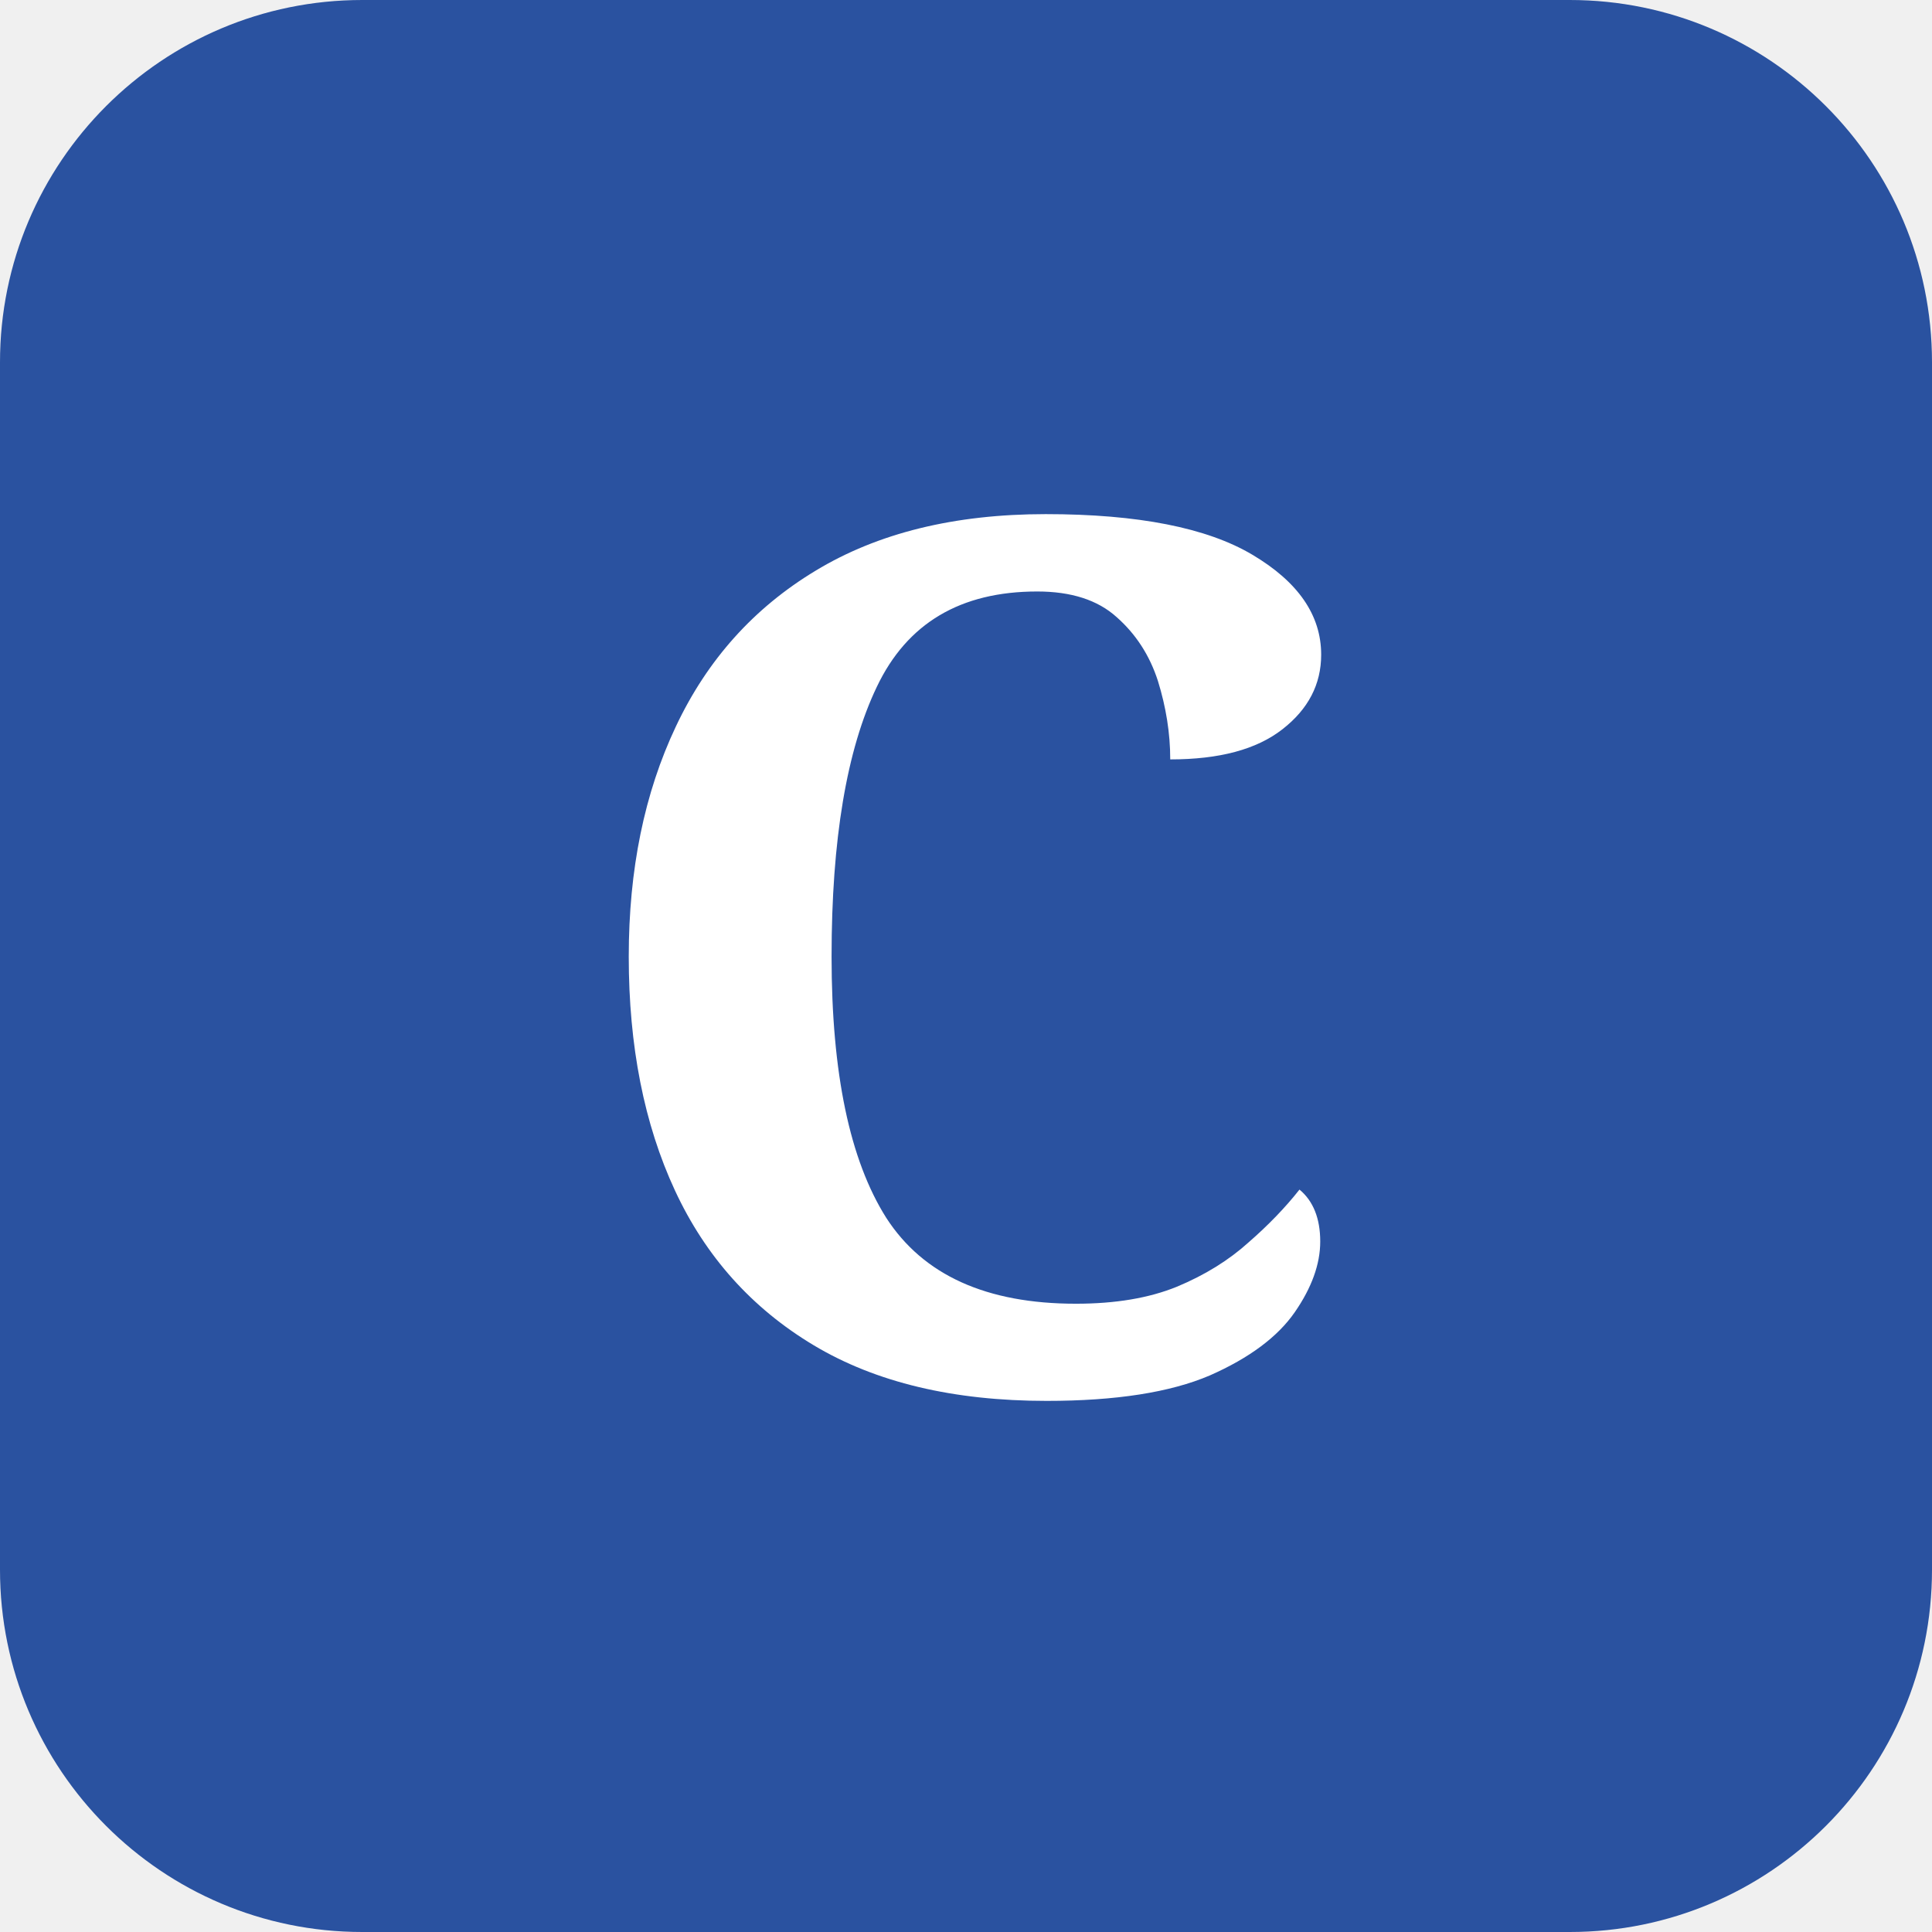
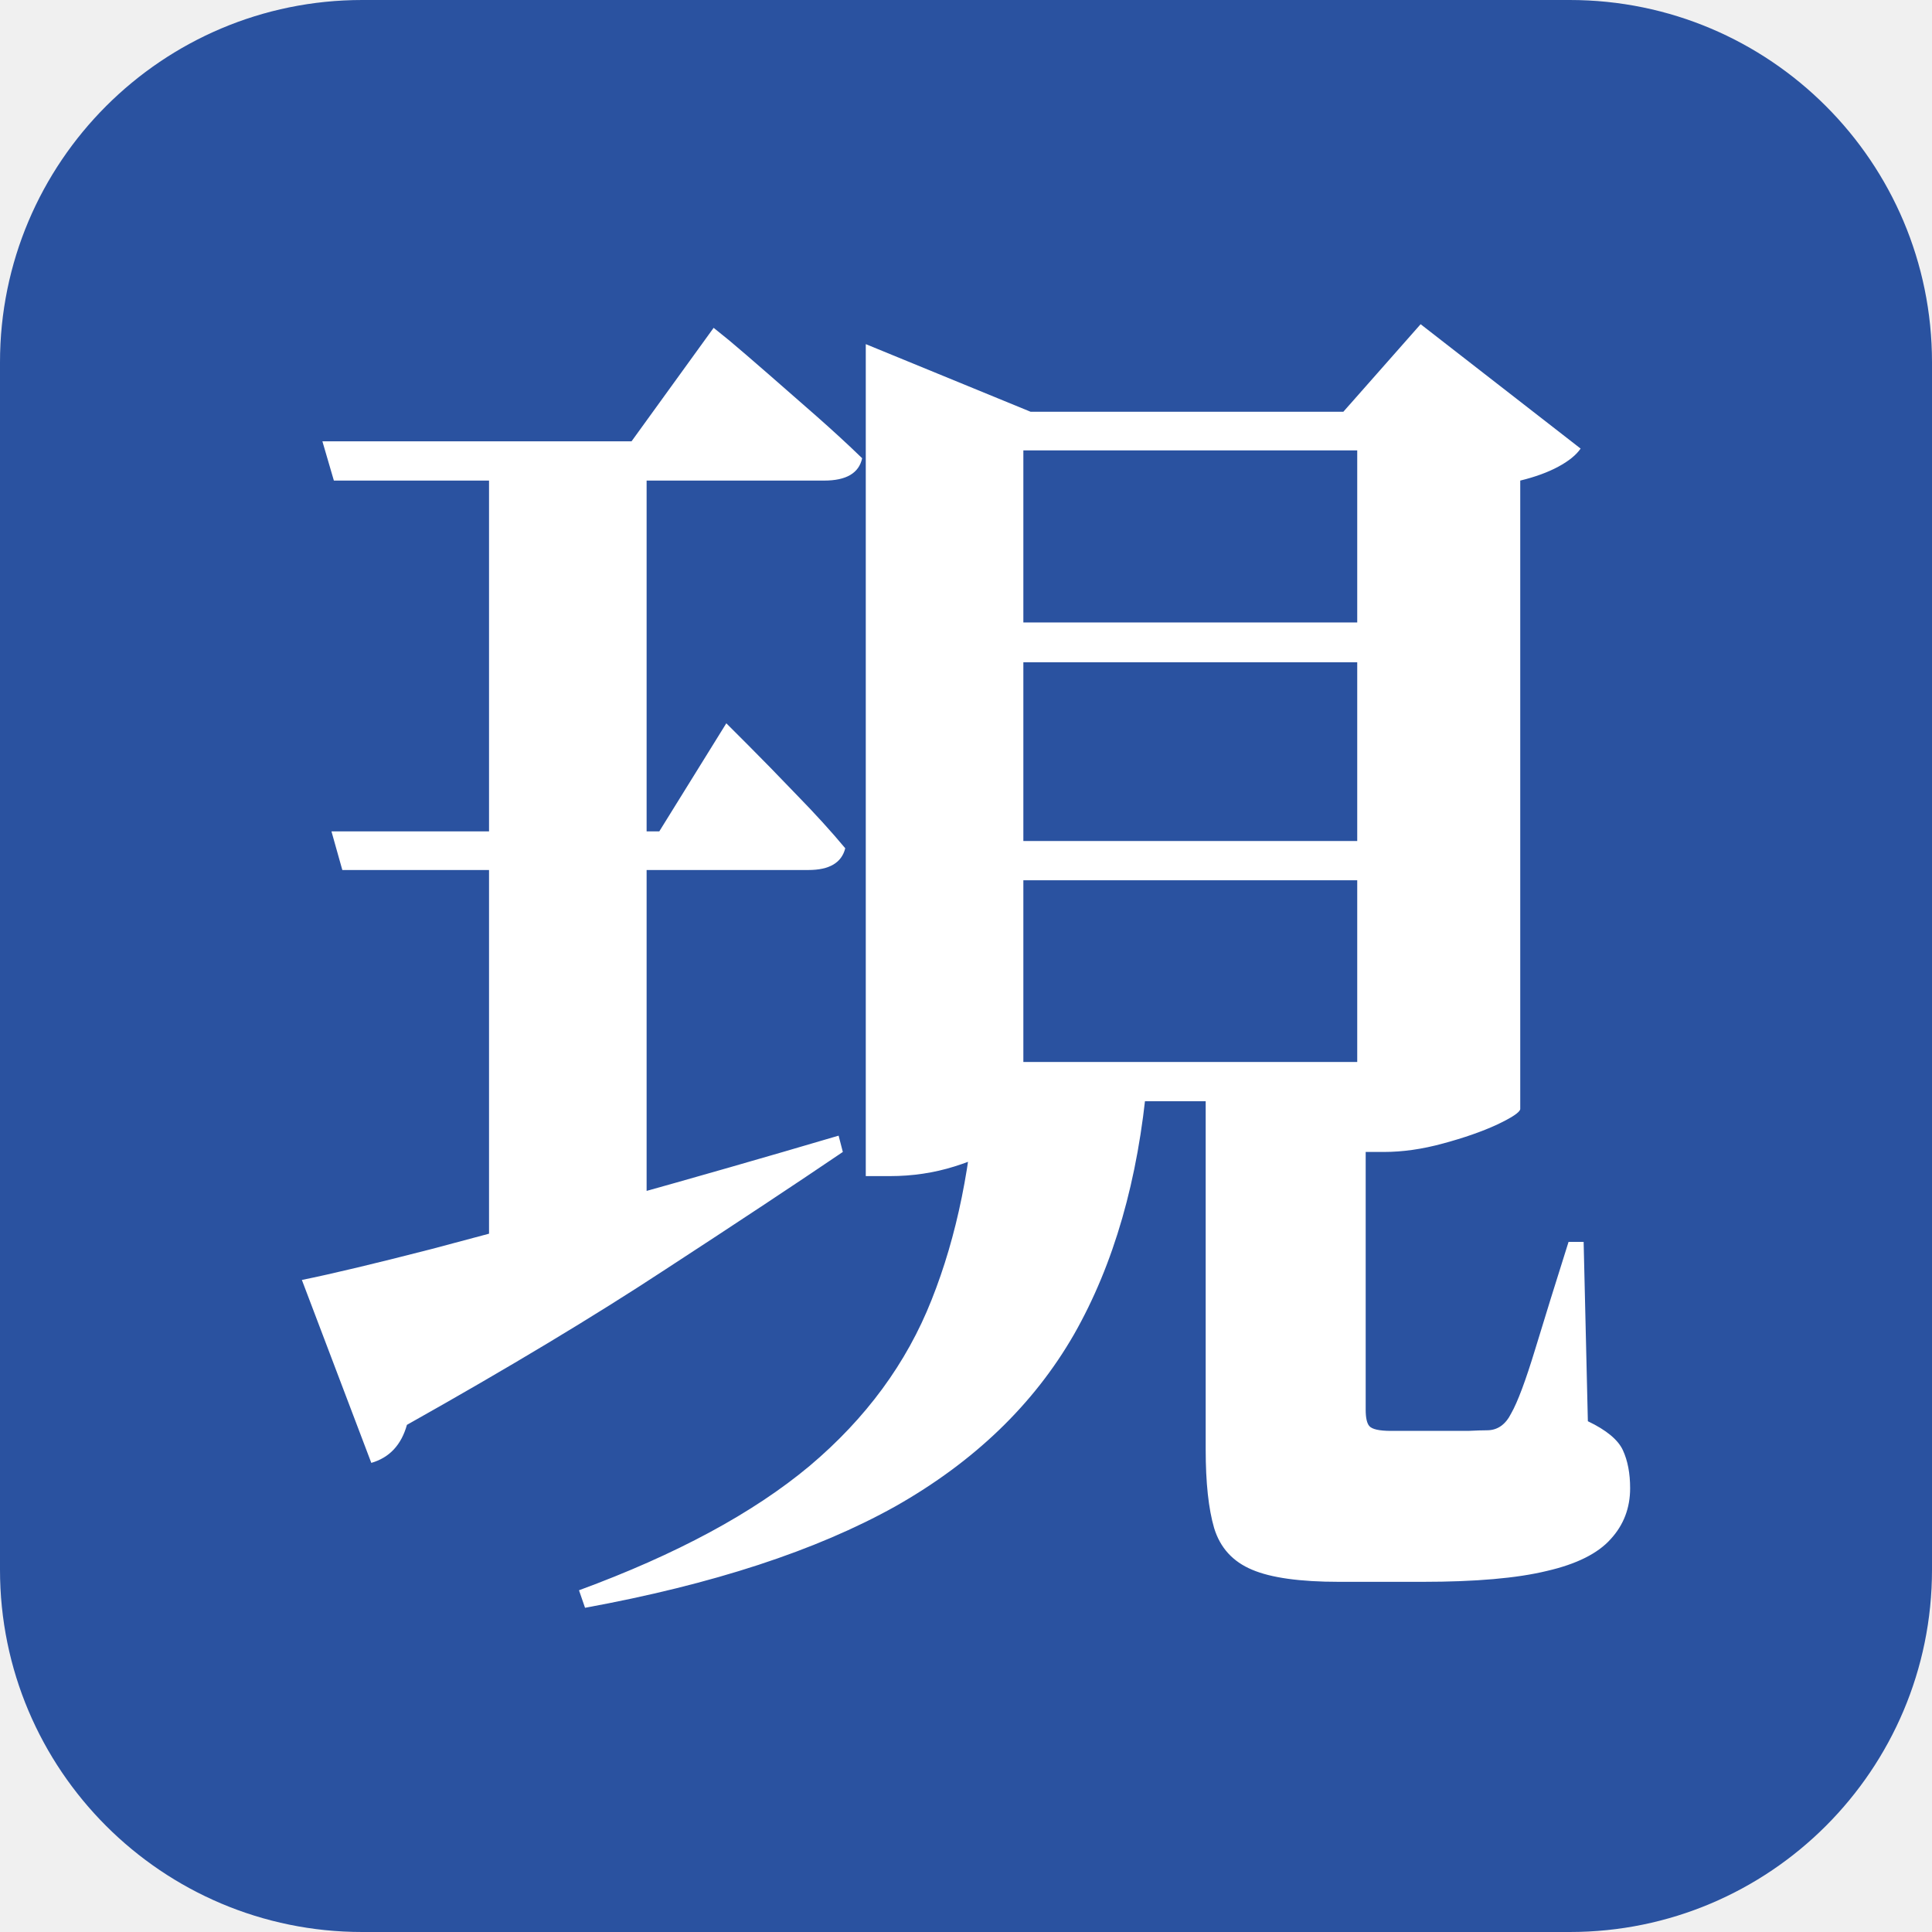
<svg xmlns="http://www.w3.org/2000/svg" viewBox="0 0 32 32">
  <rect width="32" height="32" rx="6" fill="#2a52a0" />
-   <text x="16" y="23" font-family="serif" font-size="20" font-weight="bold" fill="white" text-anchor="middle">C</text>
+   <path fill="#fff" d="M15.82 10.31H23.39V10.97H15.82ZM15.82 13.93H23.39V14.58H15.82ZM15.82 17.59H23.39V18.24H15.82ZM5.34 7.31H10.46L11.82 5.43Q11.82 5.43 12.08 5.64Q12.33 5.85 12.72 6.19Q13.1 6.52 13.52 6.89Q13.94 7.26 14.28 7.59Q14.2 7.96 13.65 7.96H5.53ZM5.49 13.77H10.92L12.03 11.98Q12.03 11.98 12.38 12.33Q12.73 12.68 13.19 13.16Q13.65 13.63 14 14.05Q13.91 14.41 13.39 14.41H5.67ZM5 21.2Q5.74 21.05 7.14 20.69Q8.54 20.32 10.3 19.84Q12.06 19.35 13.89 18.81L13.96 19.08Q12.81 19.86 11.03 21.02Q9.25 22.19 6.74 23.6Q6.6 24.1 6.15 24.23ZM8.1 7.31H10.71V20.59L8.1 21.51ZM22.48 6.82H22.25L23.53 5.37L26.18 7.43Q26.07 7.59 25.81 7.73Q25.55 7.87 25.18 7.96V18.37Q25.17 18.45 24.79 18.63Q24.42 18.8 23.9 18.94Q23.39 19.08 22.92 19.08H22.48ZM14.34 6.82V5.7L17.07 6.82H23.35V7.46H16.95V18.59Q16.95 18.72 16.64 18.94Q16.32 19.16 15.81 19.32Q15.3 19.48 14.74 19.48H14.34ZM19.97 17.77H22.62Q22.62 17.96 22.62 18.17Q22.62 18.39 22.62 18.54V23.35Q22.62 23.55 22.68 23.62Q22.75 23.7 23.04 23.7H23.86Q24.12 23.7 24.32 23.7Q24.52 23.69 24.63 23.69Q24.89 23.69 25.03 23.41Q25.19 23.13 25.43 22.34Q25.67 21.55 25.98 20.57H26.23L26.3 23.54Q26.76 23.76 26.88 24.02Q27 24.28 27 24.65Q27 25.14 26.68 25.49Q26.36 25.85 25.62 26.02Q24.88 26.2 23.56 26.2H22.18Q21.21 26.2 20.74 26Q20.26 25.8 20.11 25.31Q19.97 24.83 19.97 24.01ZM16.17 17.89H19Q18.78 20.36 17.79 22.1Q16.79 23.84 14.83 24.95Q12.86 26.05 9.69 26.63L9.59 26.34Q12.01 25.45 13.41 24.28Q14.81 23.1 15.43 21.53Q16.06 19.95 16.17 17.89Z" />
</svg>
